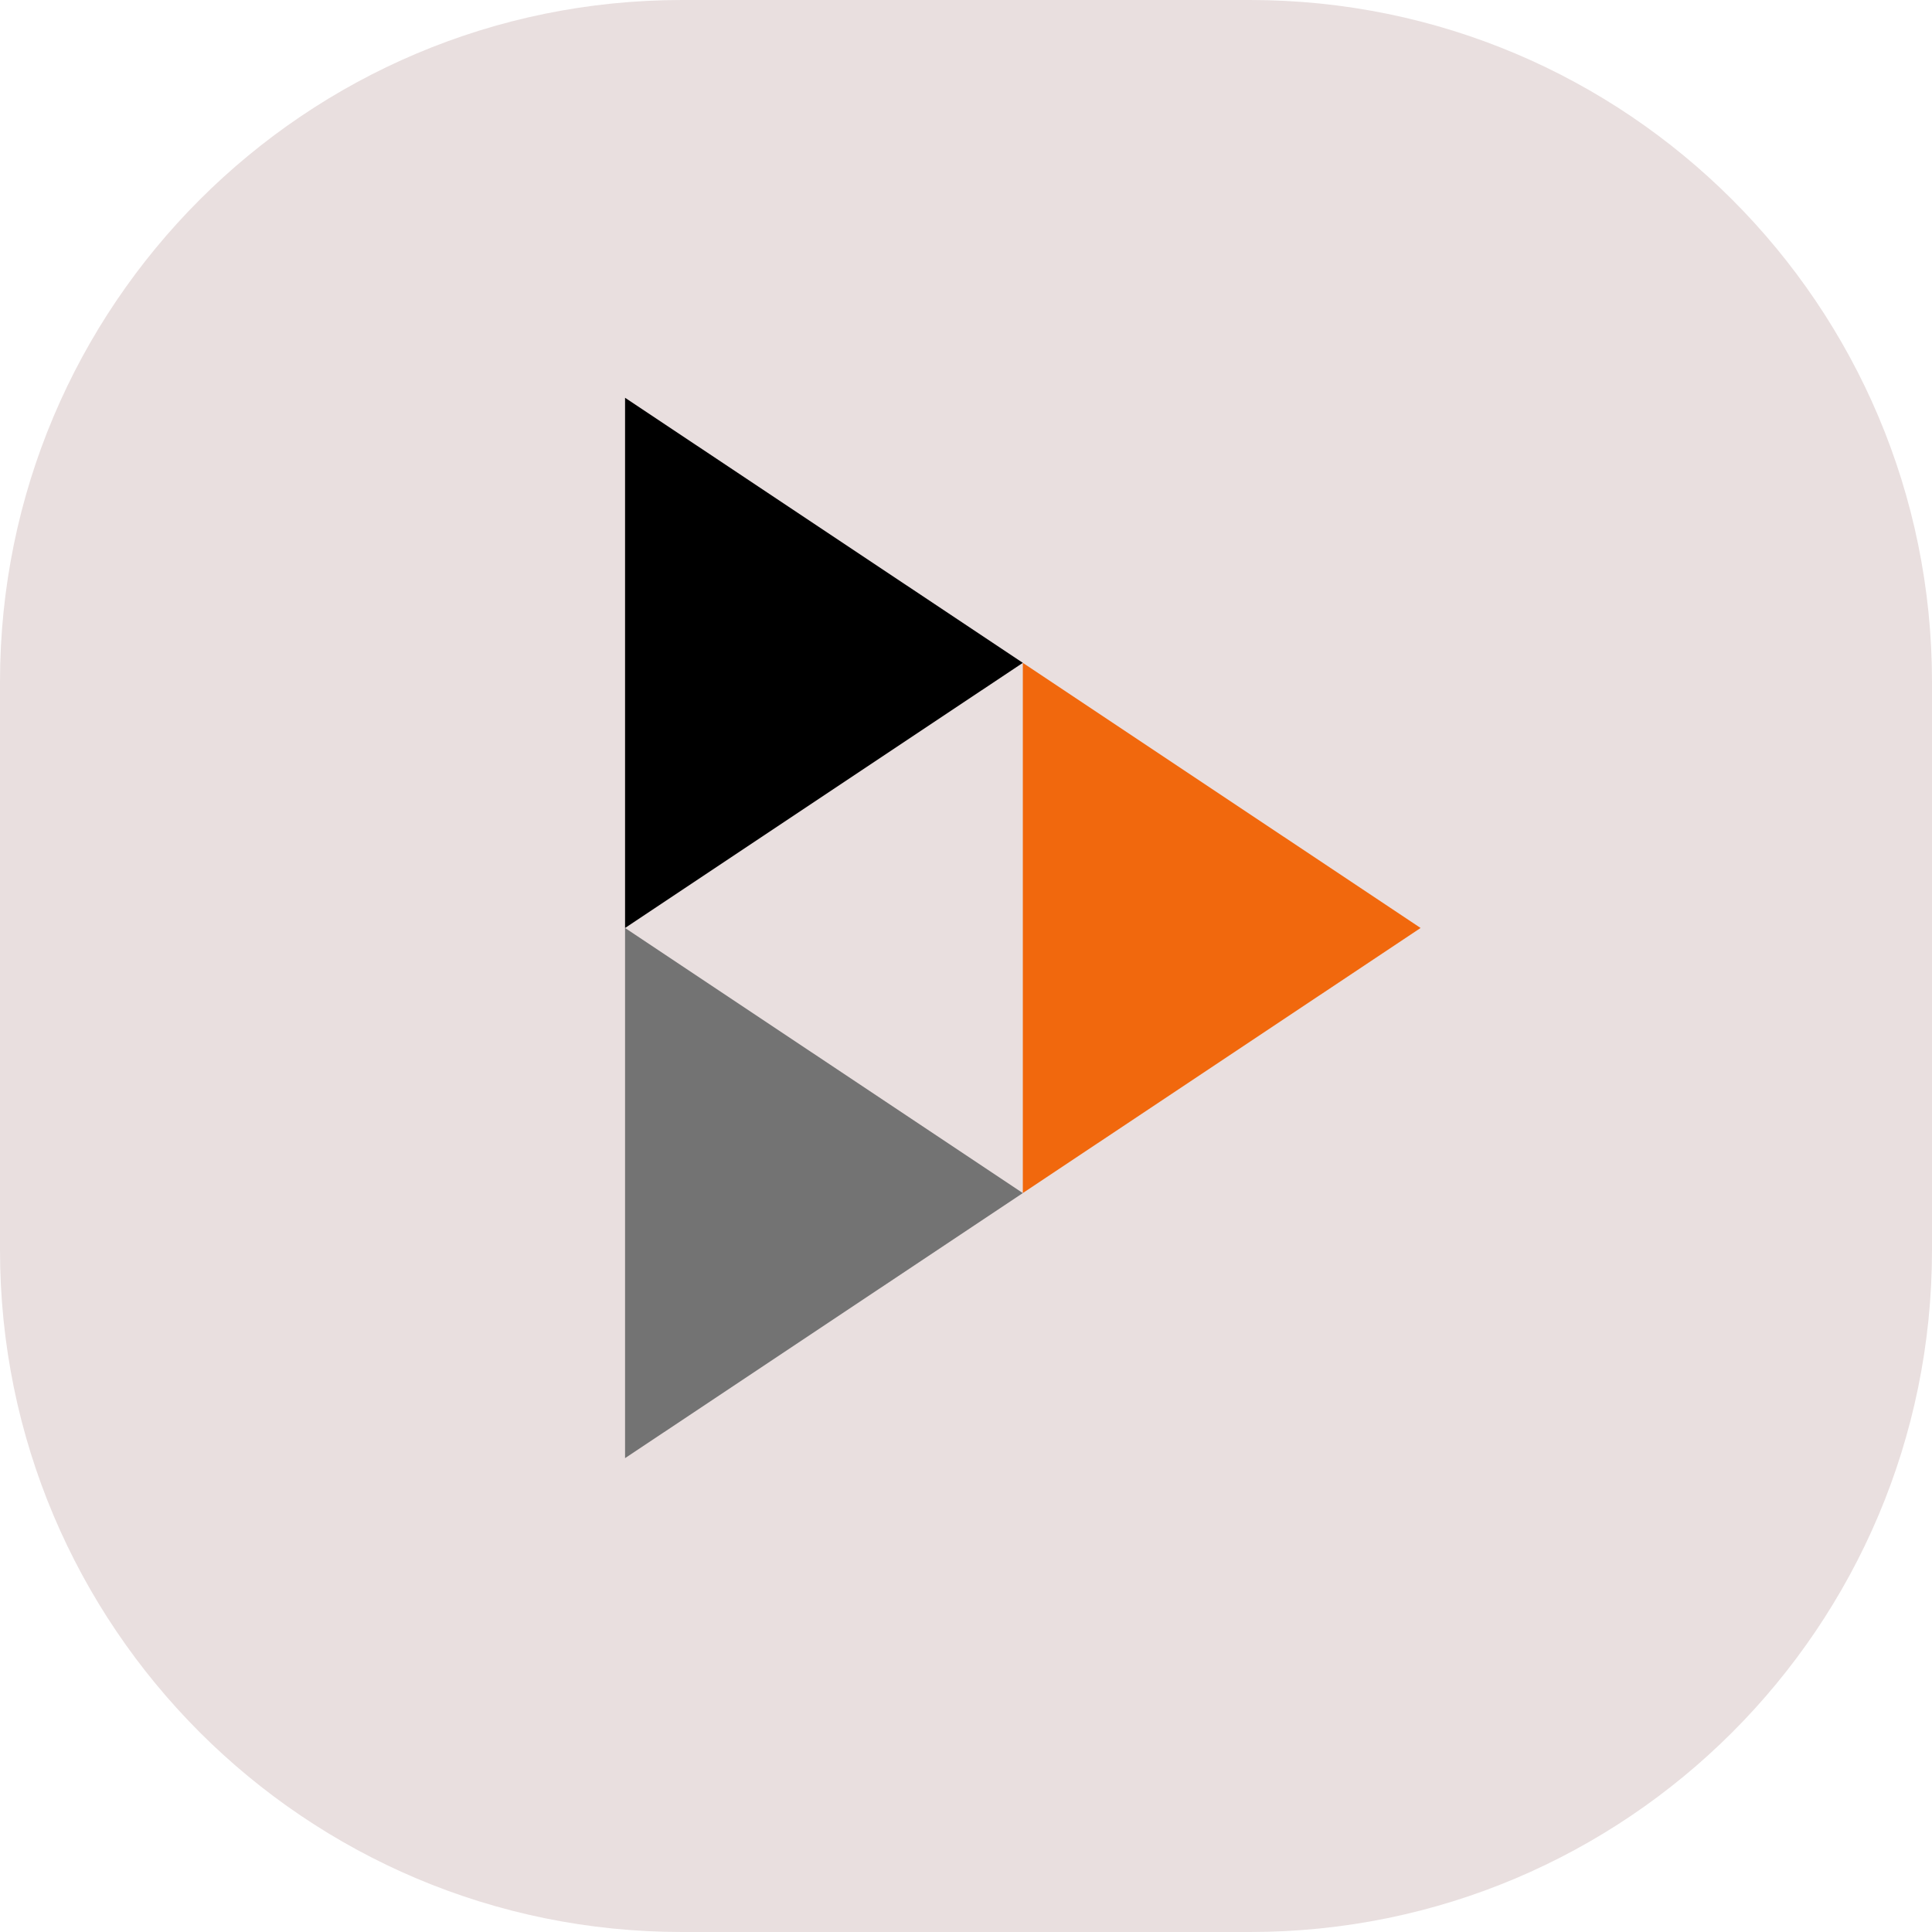
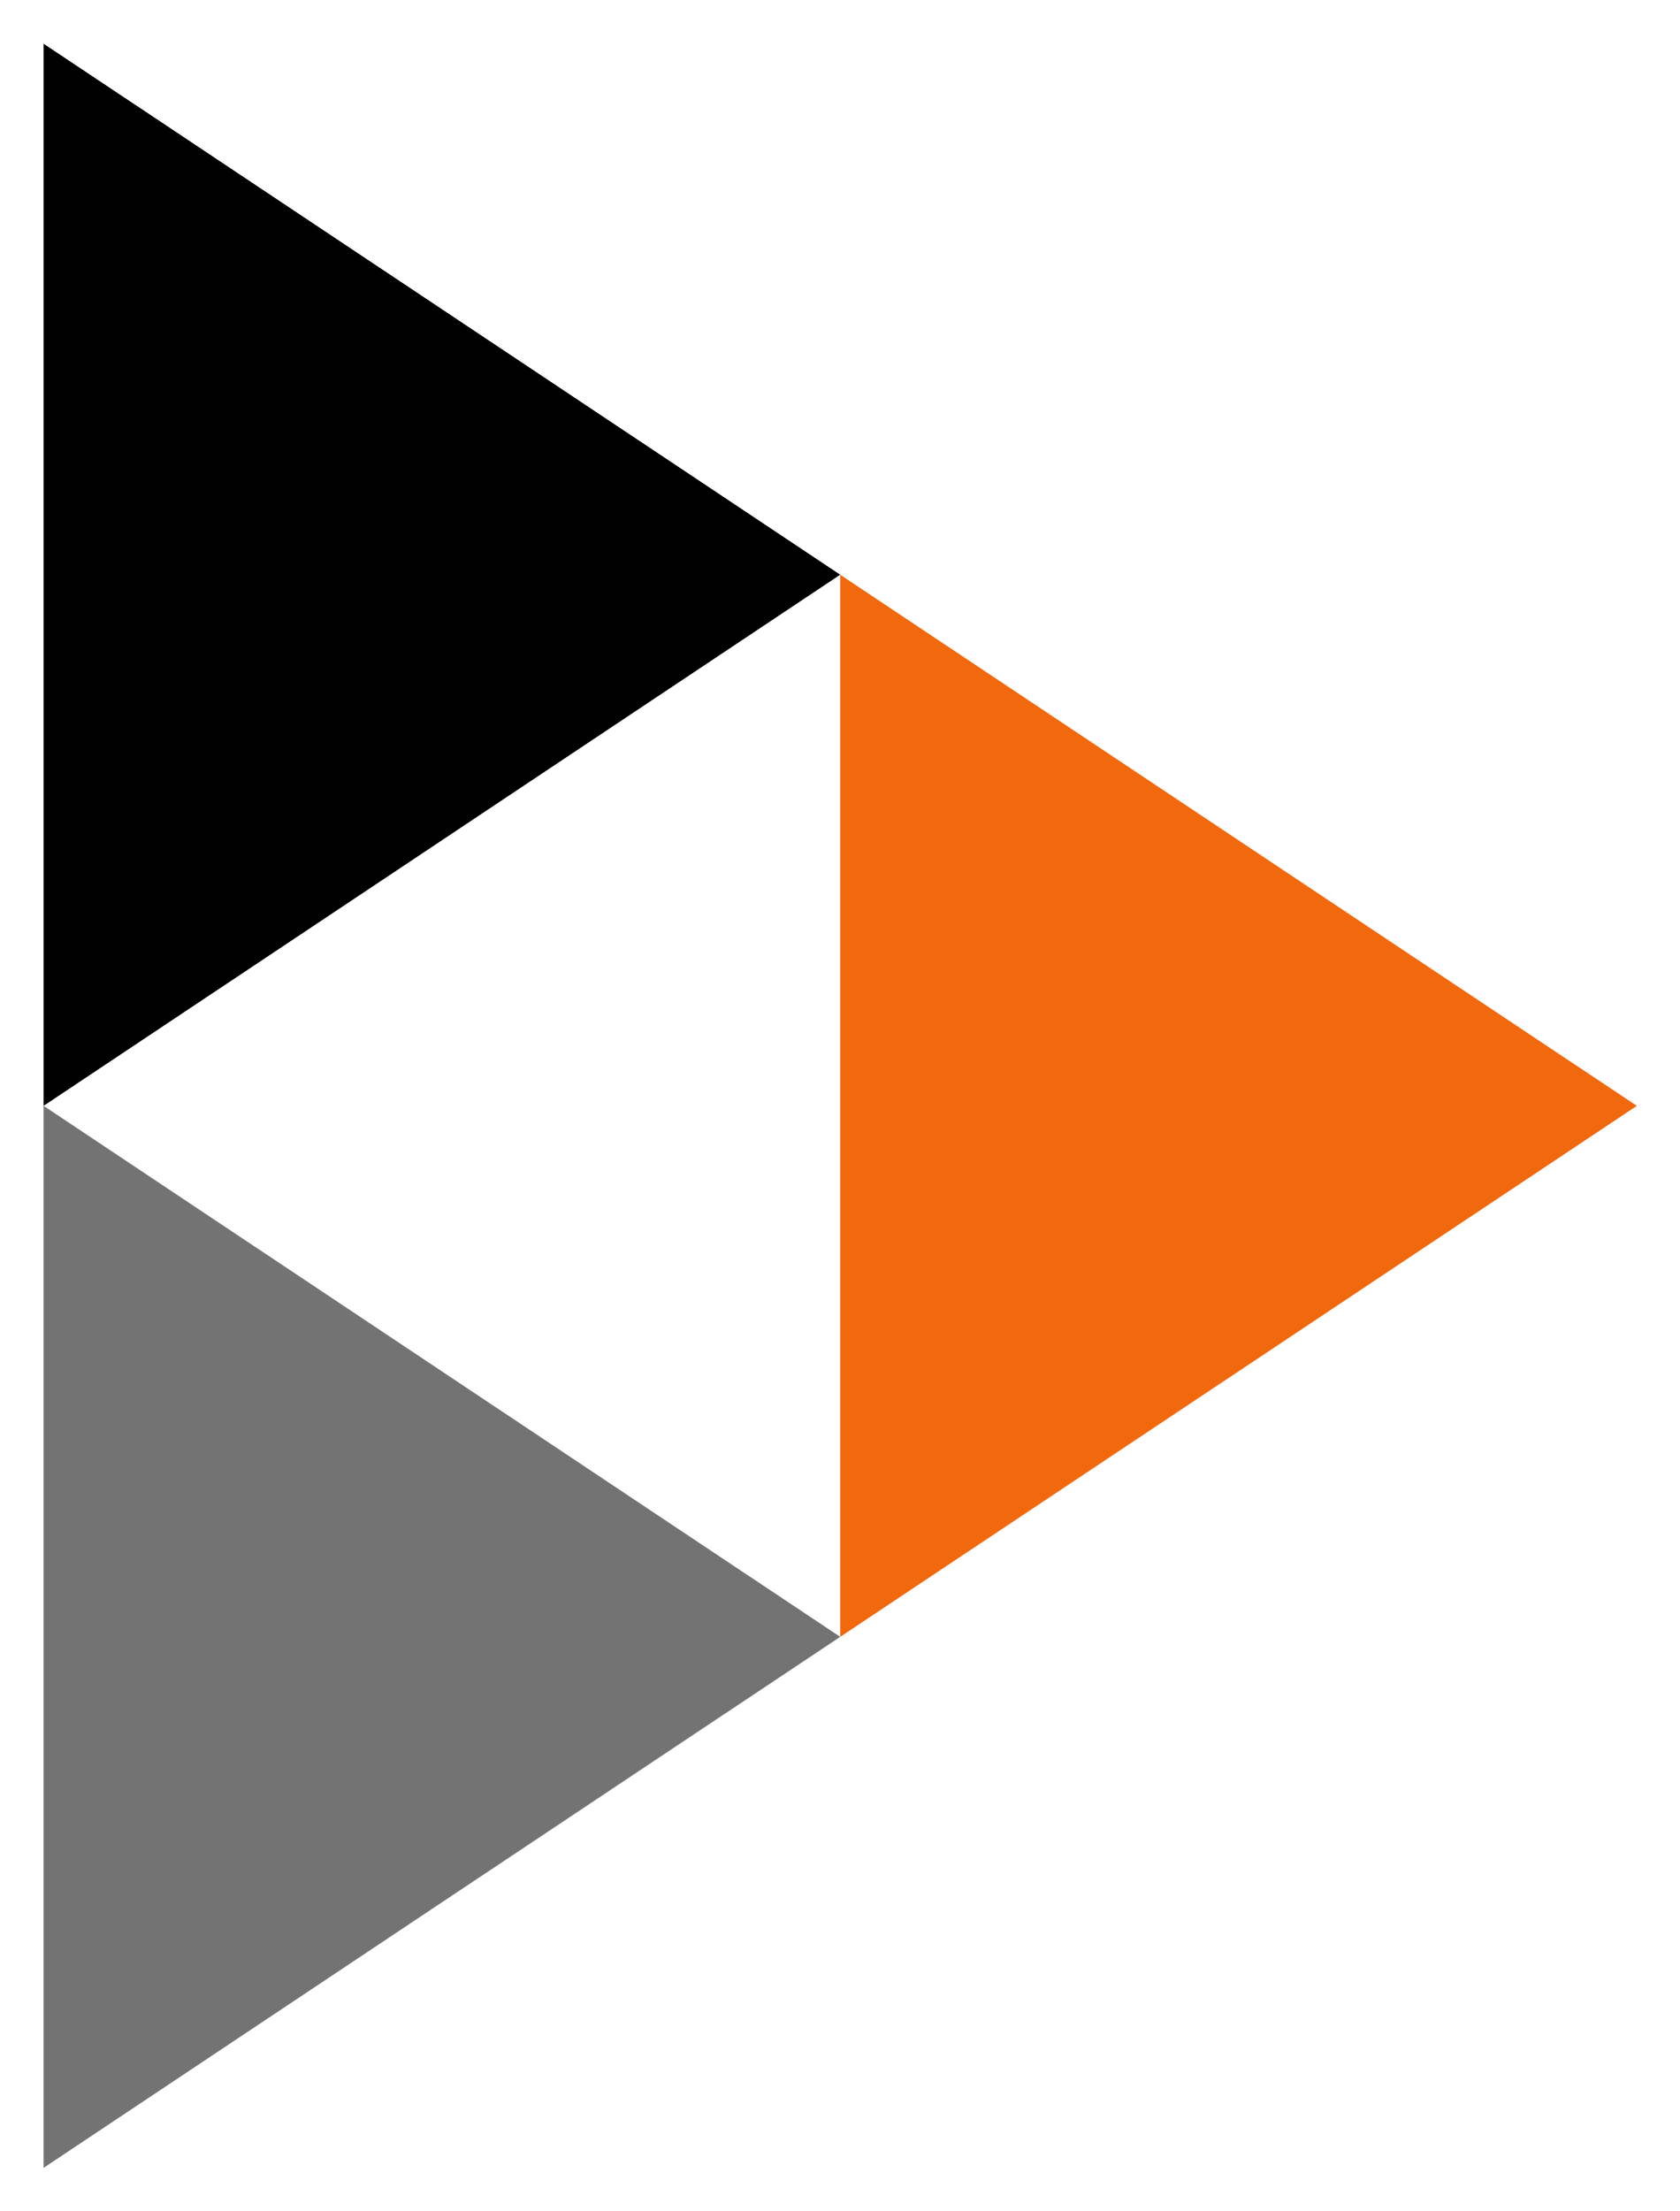
- <svg xmlns="http://www.w3.org/2000/svg" width="34" height="34" viewBox="0 0 34 34" fill="none">
-   <rect width="34" height="34" rx="12" fill="#E9DFDF" />
+ <svg xmlns="http://www.w3.org/2000/svg" viewBox="10.617 6.616 14.759 19.424" fill="none">
  <path fill-rule="evenodd" clip-rule="evenodd" d="M11 16.331V7L18 11.665L11 16.331Z" fill="black" />
  <path fill-rule="evenodd" clip-rule="evenodd" d="M11 25.661V16.331L18 20.996L11 25.661Z" fill="#737373" />
  <path fill-rule="evenodd" clip-rule="evenodd" d="M18 20.996V11.665L25 16.331L18 20.996Z" fill="#F1680D" />
</svg>
